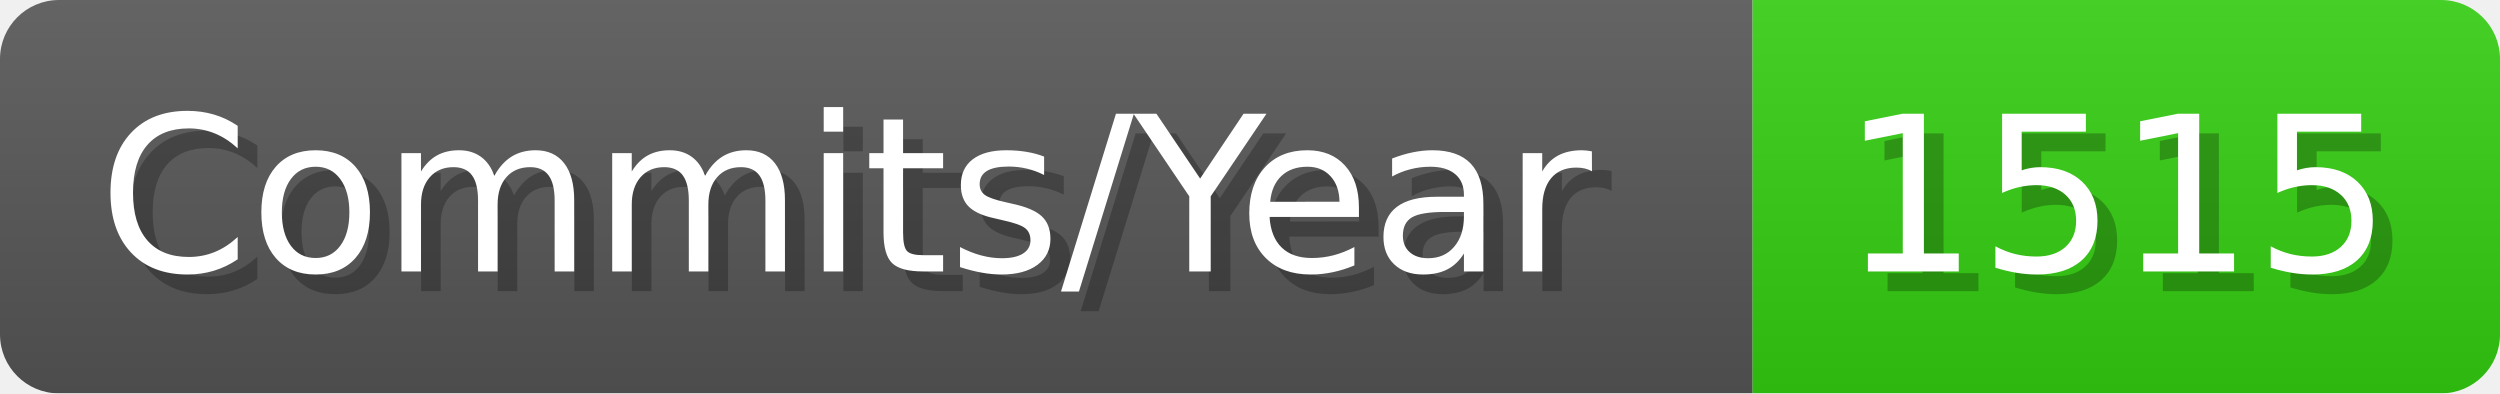
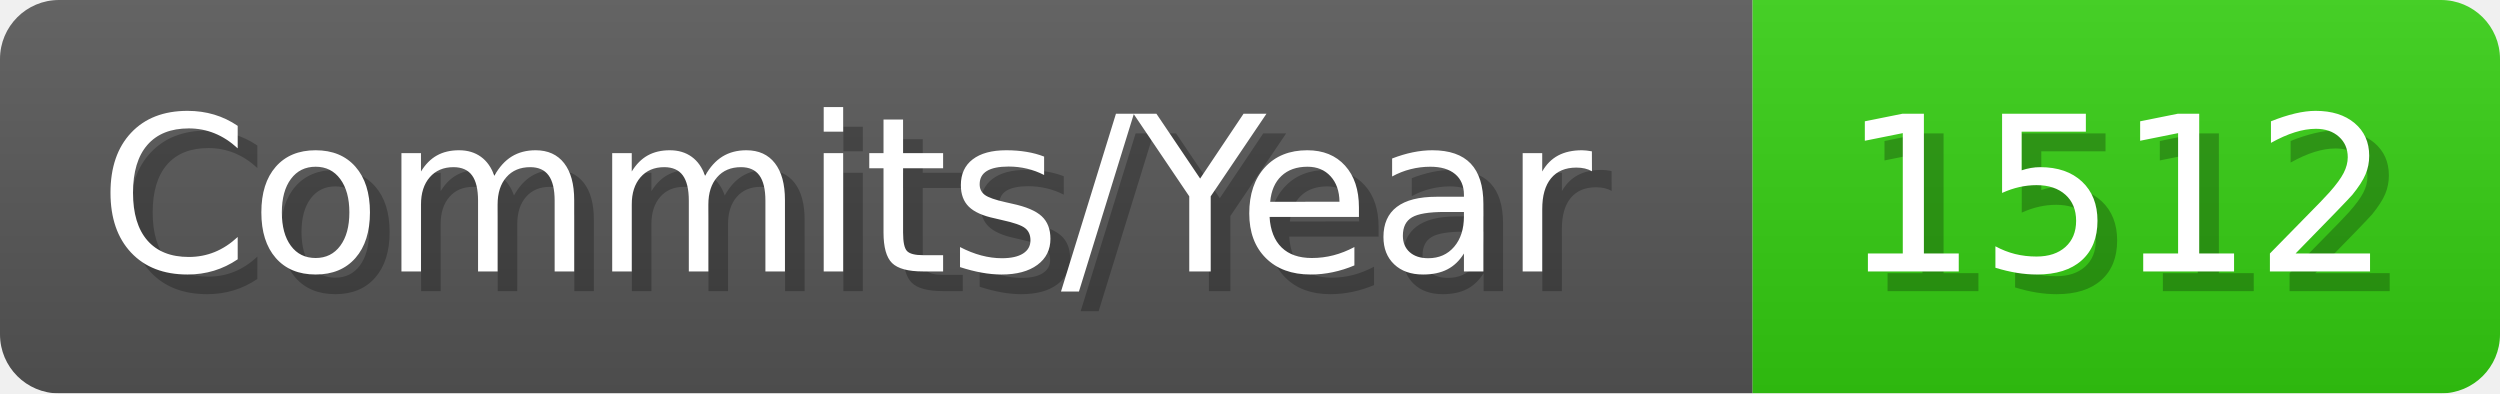
- <svg xmlns="http://www.w3.org/2000/svg" width="127.1" height="20" viewBox="0 0 1271 200" role="img" aria-label="Commits/Year: 1515">
+ <svg xmlns="http://www.w3.org/2000/svg" width="127.1" height="20" viewBox="0 0 1271 200" role="img" aria-label="Commits/Year: 1512">
  <linearGradient id="aUPdi" x2="0" y2="100%">
    <stop offset="0" stop-opacity=".1" stop-color="#EEE" />
    <stop offset="1" stop-opacity=".1" />
  </linearGradient>
  <mask id="WfAiQ">
    <rect width="1271" height="200" rx="30" fill="#FFF" />
  </mask>
  <g mask="url(#WfAiQ)">
    <rect width="891" height="200" fill="#555" />
    <rect width="380" height="200" fill="#3C1" x="891" />
    <rect width="1271" height="200" fill="url(#aUPdi)" />
  </g>
  <g aria-hidden="true" fill="#fff" text-anchor="start" font-family="Verdana,DejaVu Sans,sans-serif" font-size="110">
    <text x="60" y="148" textLength="791" fill="#000" opacity="0.25">Commits/Year</text>
    <text x="50" y="138" textLength="791">Commits/Year</text>
-     <text x="946" y="148" textLength="280" fill="#000" opacity="0.25">1515</text>
-     <text x="936" y="138" textLength="280">1515</text>
+     <text x="946" y="148" textLength="280" fill="#000" opacity="0.25">1512</text>
+     <text x="936" y="138" textLength="280">1512</text>
  </g>
</svg>
